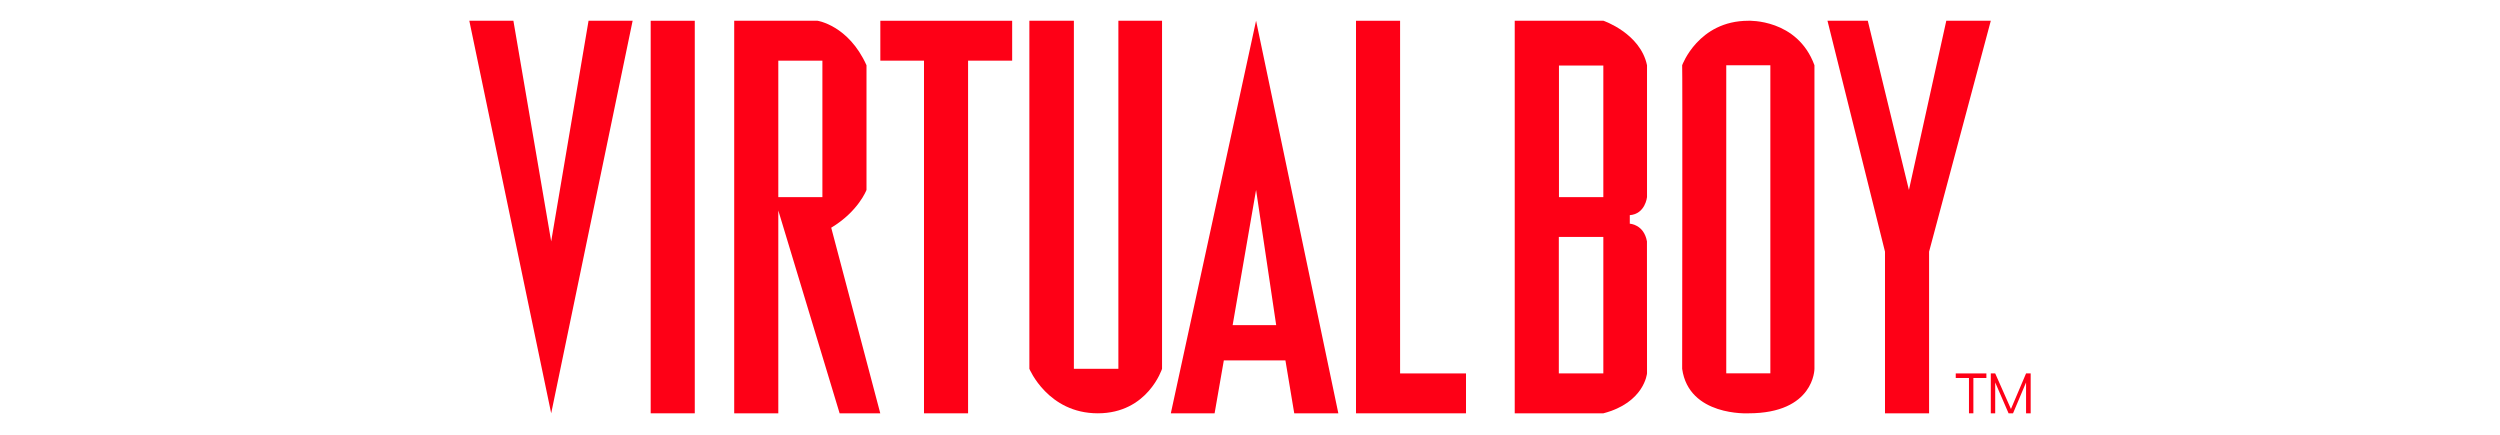
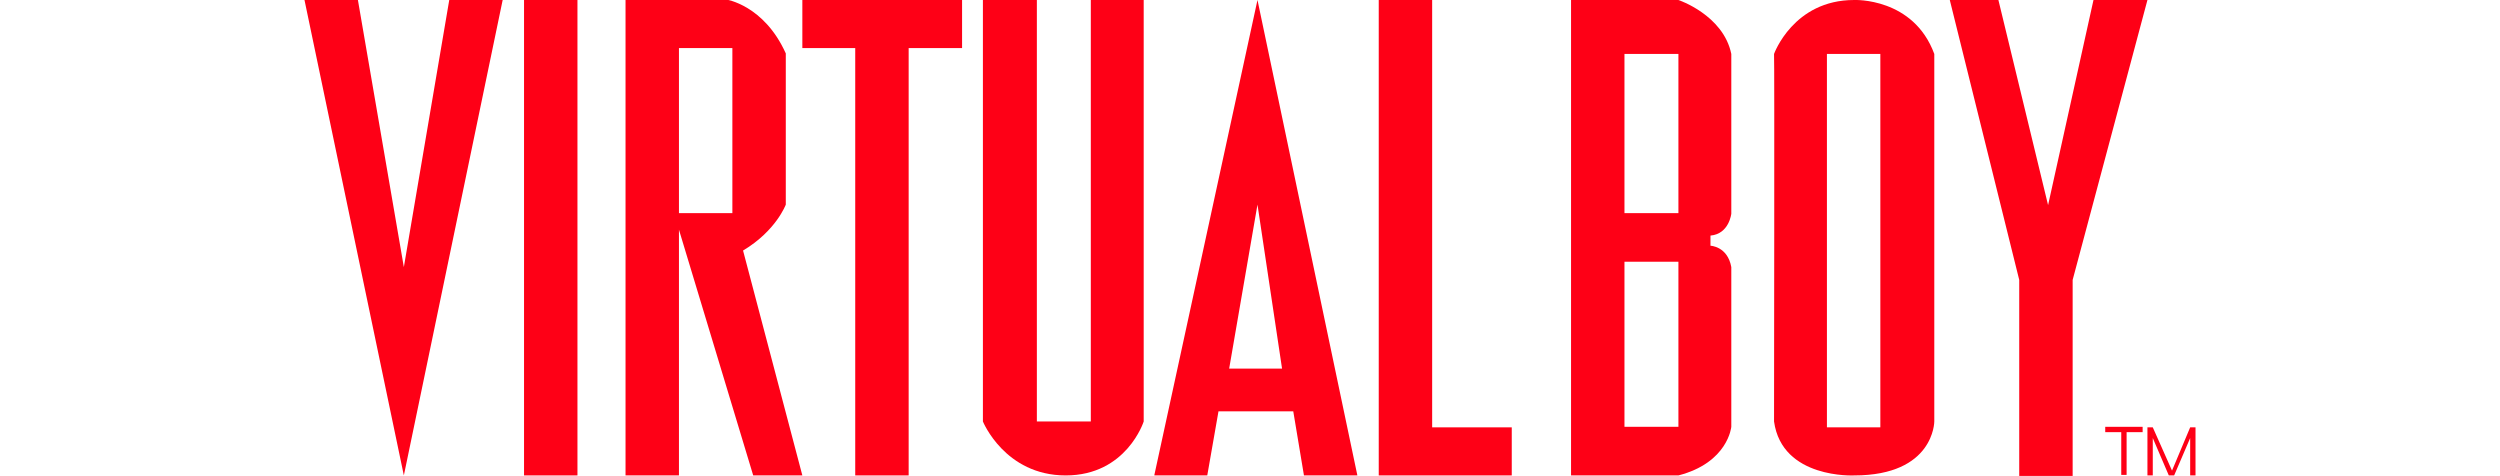
- <svg xmlns="http://www.w3.org/2000/svg" version="1.1" id="Ebene_1" x="0px" y="0px" width="566.929px" height="98.437px" viewBox="0 0 566.929 98.437" enable-background="new 0 0 566.929 98.437" xml:space="preserve">
+ <svg xmlns="http://www.w3.org/2000/svg" version="1.1" baseProfile="tiny" id="Ebene_1" x="0px" y="0px" viewBox="57.1 352 468 89" xml:space="preserve">
  <g>
-     <path id="path2952" fill="#FE0016" d="M106.428,4.709l18.565,89.018l18.47-89.018h-9.997l-8.473,50.031l-8.569-50.031H106.428   L106.428,4.709z" />
-     <path id="path3726" fill="#FE0016" d="M147.557,4.709h9.997v89.018h-9.997V4.709C147.557,4.709,147.557,4.709,147.557,4.709z" />
-     <path id="path3728" fill="#FE0016" d="M166.497,4.699v89.031h10v-46l13.906,46h9.219l-11.125-42.094c6.181-3.708,8-8.562,8-8.562   V14.793c-4.094-9.092-11.156-10.094-11.156-10.094H166.497z M176.497,13.762h10v30.937h-10V13.762z" />
-     <path id="path3733" fill="#FE0016" d="M199.635,4.709h29.895v9.045h-9.997v79.974h-9.997V13.754h-9.901V4.709   C199.635,4.709,199.635,4.709,199.635,4.709z" />
-     <path id="path3735" fill="#FE0016" d="M284.841,4.699l-19.312,88.938v0.094h9.906l2.094-12h13.969l2,12h10L284.841,4.699   L284.841,4.699z M284.841,43.074l4.562,30.656h-9.875L284.841,43.074z" />
-     <path id="path2882" fill="#FE0016" d="M307.504,4.709h9.997v79.974h14.947v9.045h-24.944V4.709   C307.504,4.709,307.504,4.709,307.504,4.709z" />
-     <path id="path3660" fill="#FE0016" d="M414.421,4.709h9.14l9.33,38.368l8.473-38.368h10.092l-13.995,52.364v36.655h-9.997V57.073   L414.421,4.709L414.421,4.709L414.421,4.709z" />
-     <path id="path3662" fill="#FE0016" d="M396.482,4.709c-11.363,0-15.016,10.084-15.016,10.084c0.095,0.143,0,66.94,0,68.844   c1.507,10.821,15.016,10.091,15.016,10.091l0,0c14.988,0,14.984-10.091,14.984-10.091V14.793   C407.591,4.21,396.482,4.709,396.482,4.709L396.482,4.709z M391.466,14.793h10v69.875h-10V14.793z" />
-     <path id="path3667" fill="#FE0016" d="M233.433,4.709h10.092v78.926h10.092V4.709h9.901v78.926c0,0-3.237,10.092-14.567,10.092   s-15.519-10.092-15.519-10.092V4.709C233.433,4.709,233.433,4.709,233.433,4.709z" />
-     <path id="path3669" fill="#FE0016" d="M343.497,4.699v89.031h20.094c9.327-2.428,9.906-9.062,9.906-9.062   s-0.015-23.781-0.015-29.928c-0.7-3.88-3.892-4.01-3.892-4.01s-0.012-1.084,0-1.938c3.526-0.269,3.906-4.094,3.906-4.094   s-0.015-23.757,0-29.906c-1.524-7.263-9.906-10.094-9.906-10.094H343.497z M353.528,14.856h10.062v29.844h-10.062V14.856z    M353.497,53.731h10.094v30.938h-10.094V53.731L353.497,53.731z" />
-     <path id="path3699" fill="#FE0016" d="M443.507,84.683h6.95v1.033h-2.951v8.011h-1v-8.011h-2.999V84.683L443.507,84.683z" />
-     <path id="path3713" fill="#FE0016" d="M451.456,93.727v-9.045h1l3.57,8.068l3.427-8.068h1.047v9.045h-1.047v-7.001l-2.955,7.001   h-1.01l-3.033-7.001v7.001H451.456L451.456,93.727z" />
+     <path id="path2952" fill="#FE0016" d="M114.1,352l18.6,89l18.5-89h-10l-8.5,50l-8.6-50H114.1L114.1,352z" />
+     <path id="path3726" fill="#FE0016" d="M155.2,352h10v89h-10V352L155.2,352z" />
+     <path id="path3728" fill="#FE0016" d="M174.2,352v89h10v-46l13.9,46h9.2l-11.1-42.1c6.2-3.7,8-8.6,8-8.6V362   c-4.1-9.1-11.2-10.1-11.2-10.1L174.2,352z M184.2,361h10v30.9h-10V361z" />
+     <path id="path3733" fill="#FE0016" d="M207.3,352h29.9v9h-10v80h-10v-80h-9.9V352L207.3,352z" />
+     <path id="path3735" fill="#FE0016" d="M292.5,352l-19.3,88.9v0.1h9.9l2.1-12h14l2,12h10L292.5,352L292.5,352z M292.5,390.3   l4.6,30.7h-9.9L292.5,390.3z" />
+     <path id="path2882" fill="#FE0016" d="M315.2,352h10v80h14.9v9h-24.9V352L315.2,352z" />
+     <path id="path3660" fill="#FE0016" d="M422.1,352h9.1l9.3,38.4L449,352h10.1l-14,52.4v36.7h-10v-36.7L422.1,352L422.1,352   L422.1,352z" />
+     <path id="path3662" fill="#FE0016" d="M404.2,352c-11.4,0-15,10.1-15,10.1c0.1,0.1,0,66.9,0,68.8c1.5,10.8,15,10.1,15,10.1l0,0   c15,0,15-10.1,15-10.1v-68.8C415.3,351.5,404.2,352,404.2,352L404.2,352z M399.1,362.1h10V432h-10V362.1z" />
+     <path id="path3667" fill="#FE0016" d="M241.1,352h10.1v78.9h10.1V352h9.9v78.9c0,0-3.2,10.1-14.6,10.1c-11.4,0-15.5-10.1-15.5-10.1   V352L241.1,352z" />
+     <path id="path3669" fill="#FE0016" d="M351.2,352v89h20.1c9.3-2.4,9.9-9.1,9.9-9.1s0-23.8,0-29.9c-0.7-3.9-3.9-4-3.9-4s0-1.1,0-1.9   c3.5-0.3,3.9-4.1,3.9-4.1s0-23.8,0-29.9c-1.5-7.3-9.9-10.1-9.9-10.1H351.2L351.2,352z M361.2,362.1h10.1v29.8h-10.1V362.1z    M361.2,401h10.1v30.9h-10.1V401L361.2,401z" />
+     <path id="path3699" fill="#FE0016" d="M451.2,431.9h7v1h-3v8h-1v-8h-3V431.9L451.2,431.9z" />
+     <path id="path3713" fill="#FE0016" d="M459.1,441v-9h1l3.6,8.1l3.4-8.1h1v9h-1v-7l-3,7h-1l-3-7v7H459.1L459.1,441z" />
  </g>
</svg>
